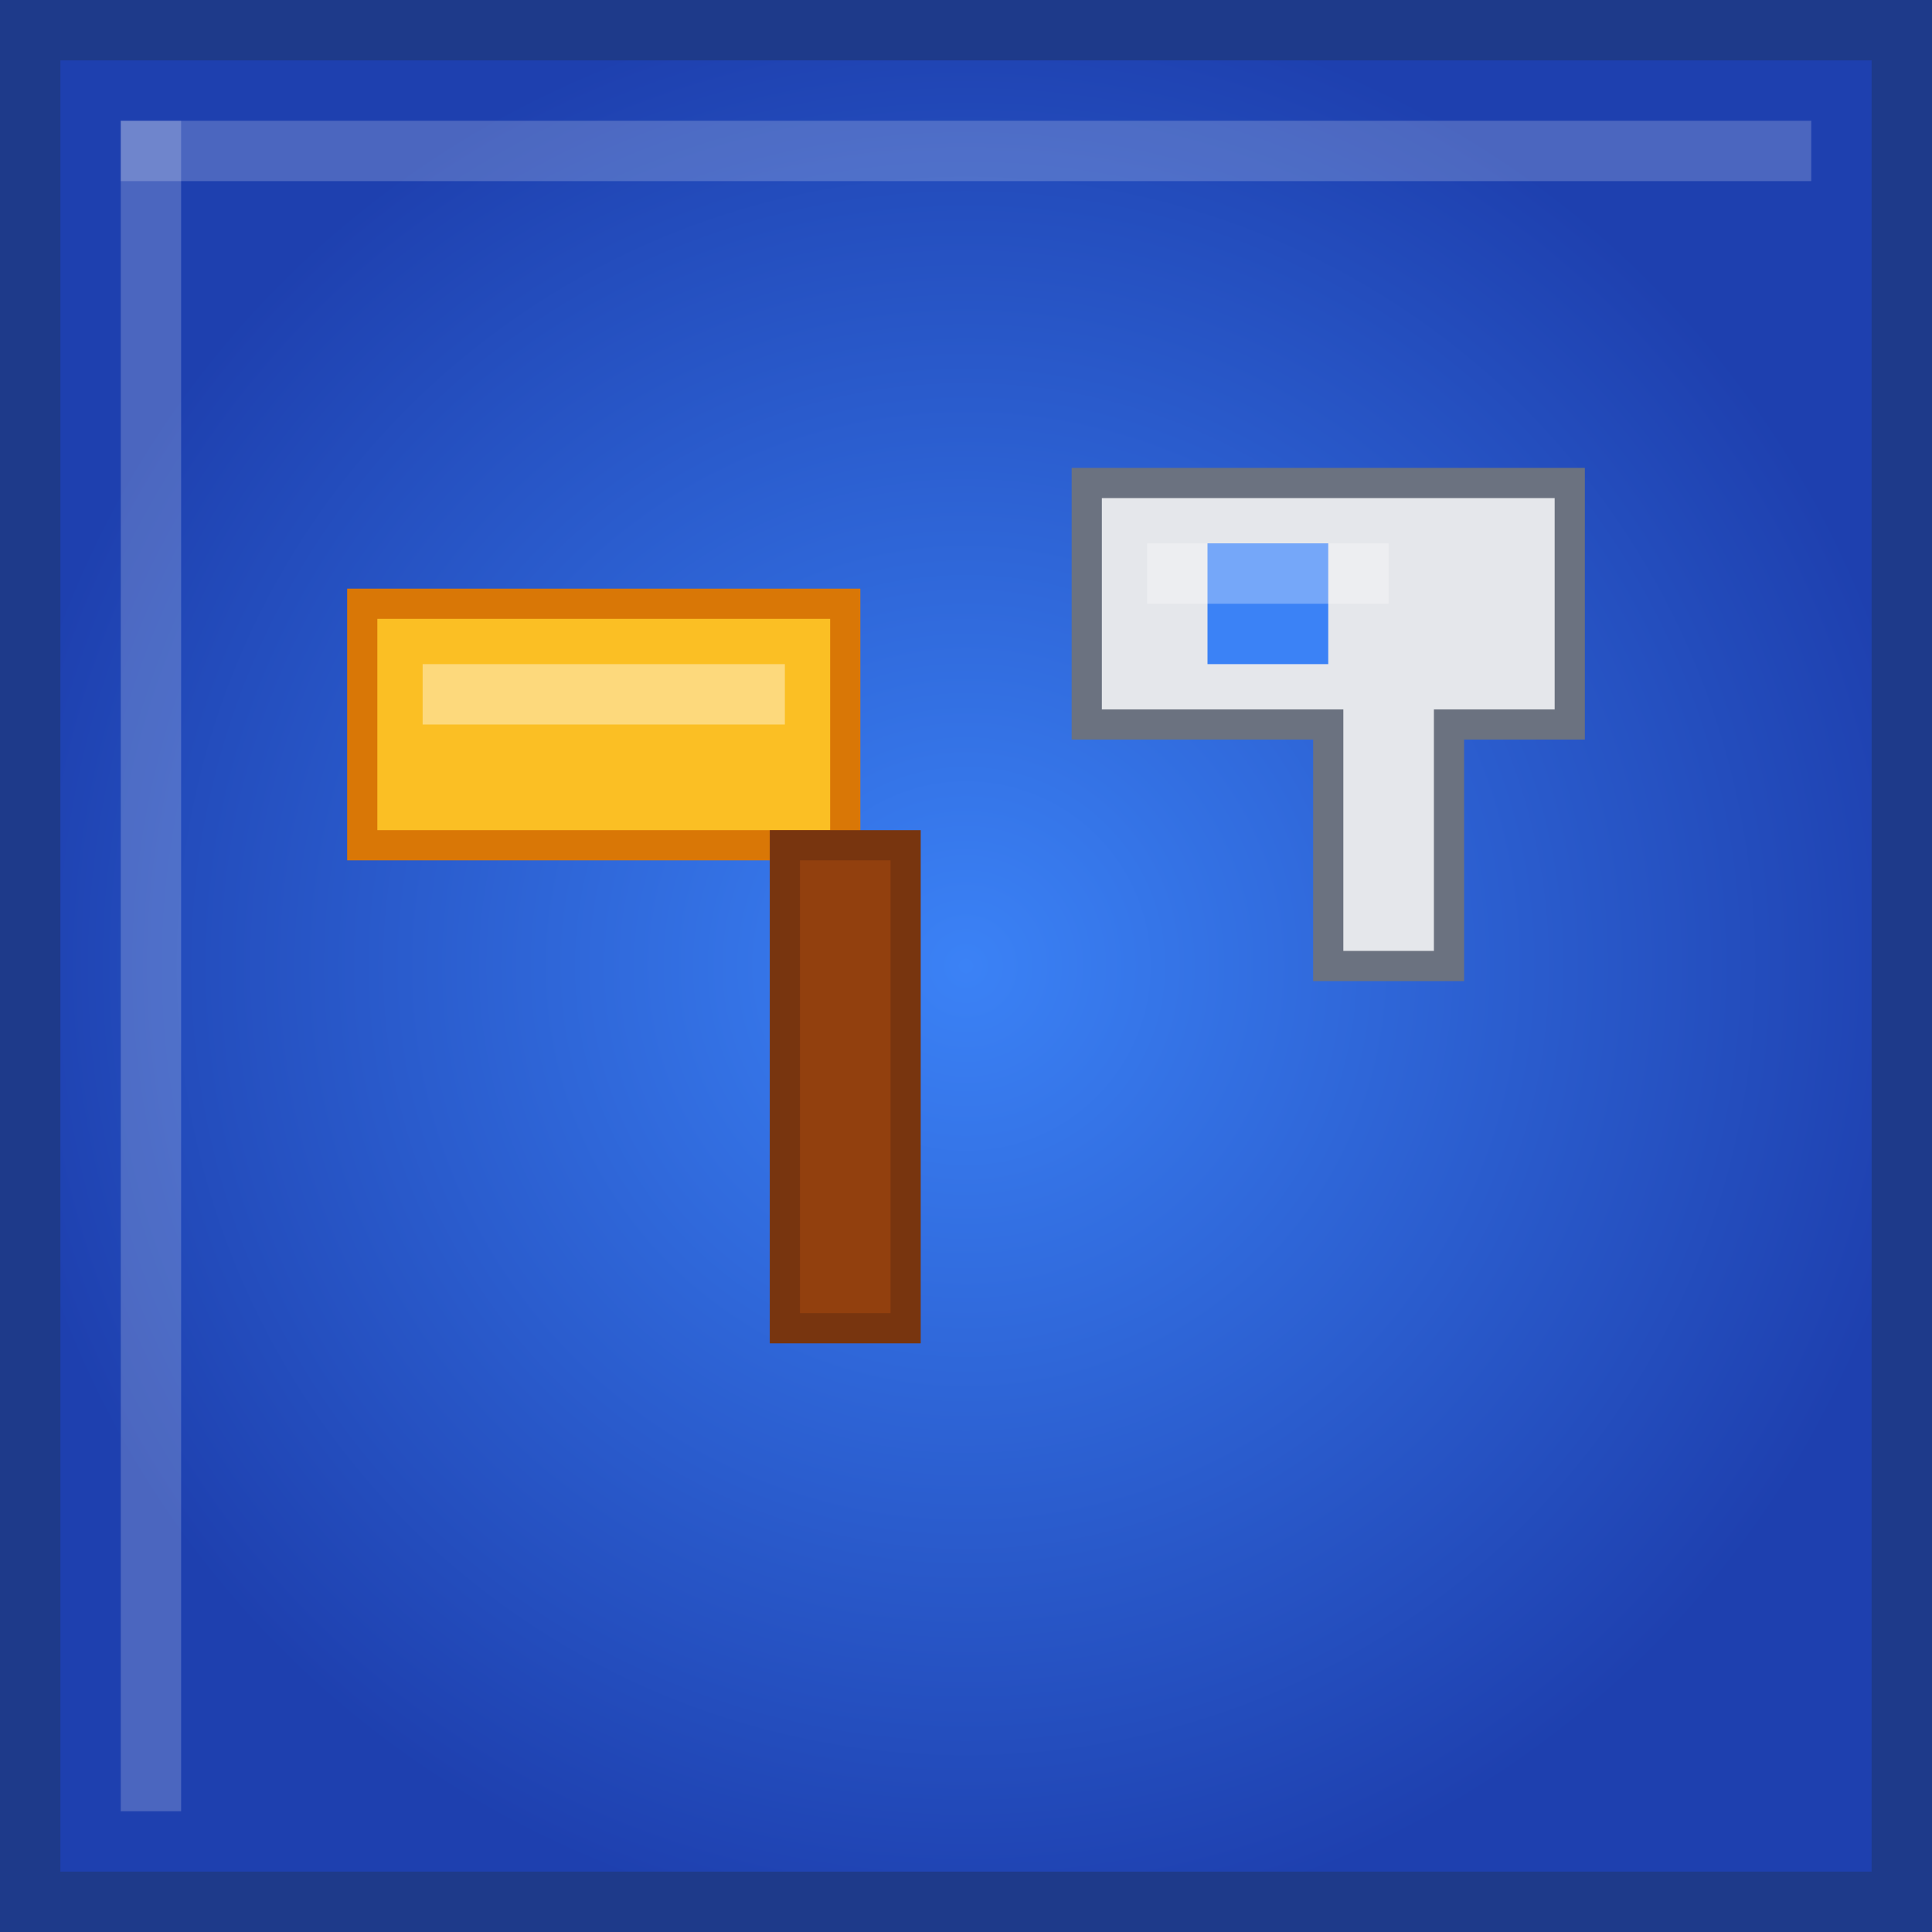
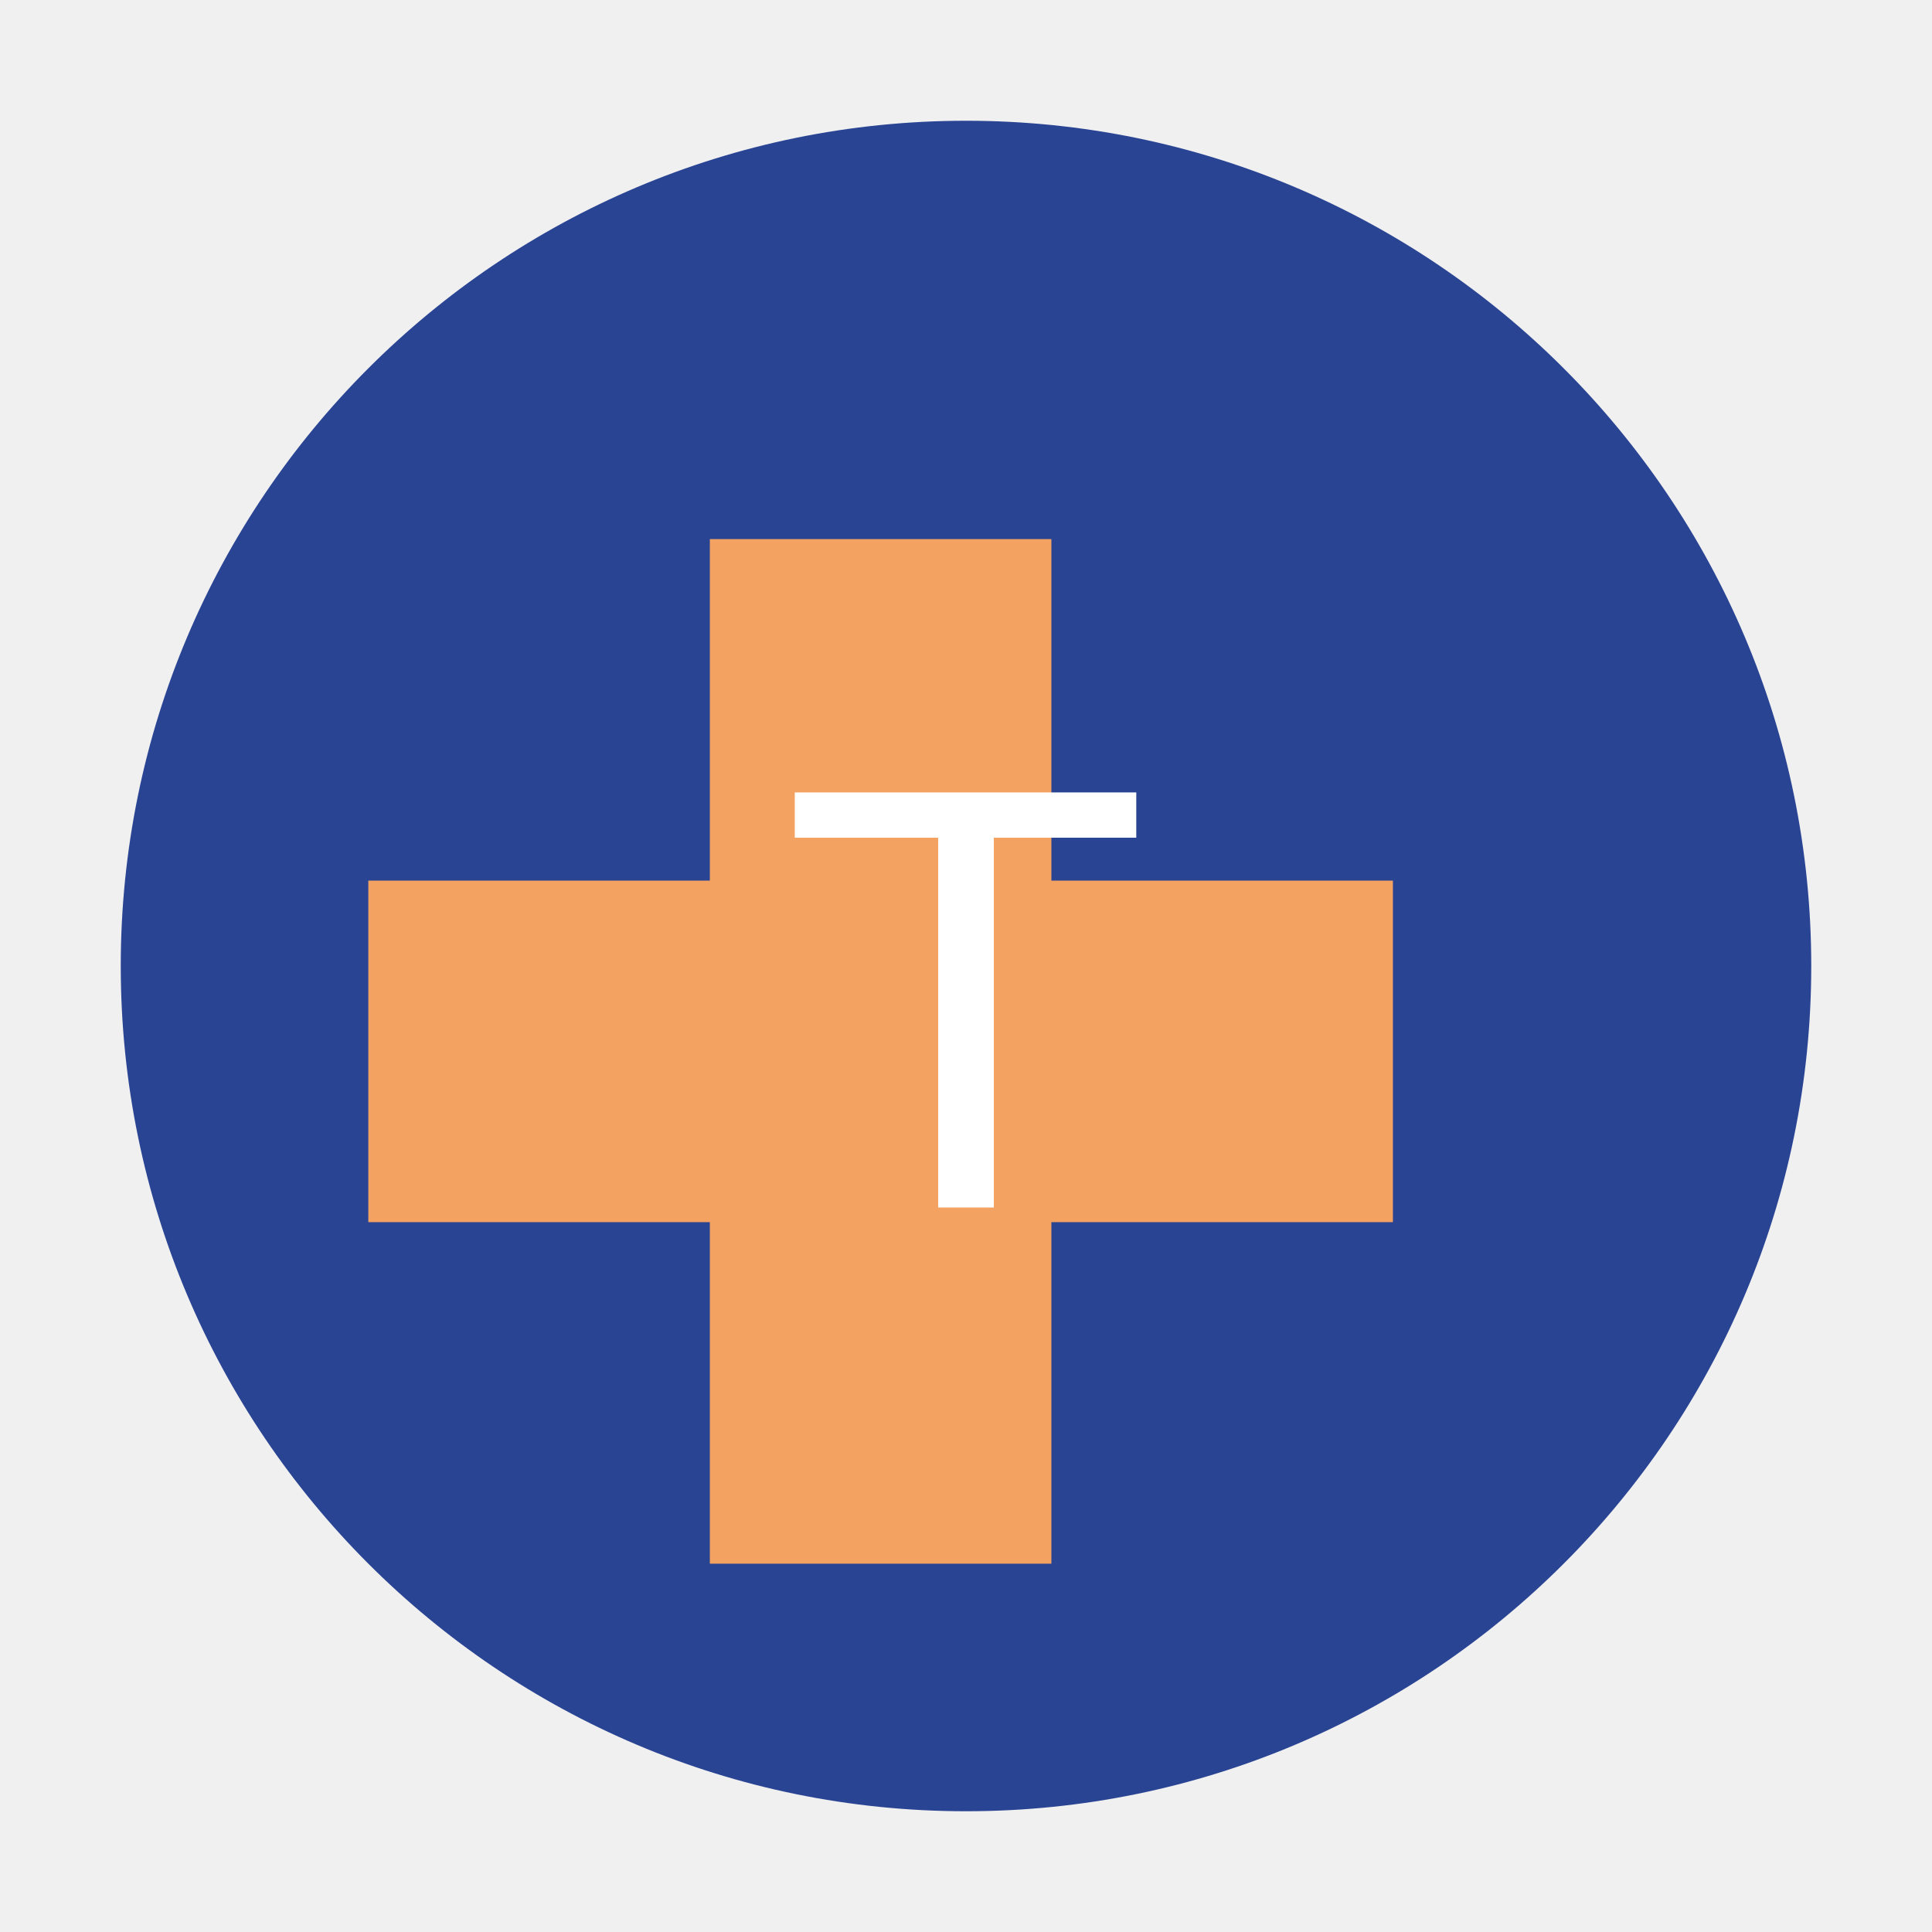
- <svg xmlns="http://www.w3.org/2000/svg" width="32" height="32" viewBox="0 0 32 32" fill="none">
-   <defs>
-     <radialGradient id="bg" cx="50%" cy="50%" r="50%">
-       <stop offset="0%" style="stop-color:#3b82f6" />
-       <stop offset="100%" style="stop-color:#1e40af" />
-     </radialGradient>
-   </defs>
-   <rect width="32" height="32" fill="url(#bg)" stroke="#1e3a8a" stroke-width="2" />
-   <g id="hammer">
-     <rect x="6" y="10" width="8" height="4" fill="#fbbf24" stroke="#d97706" stroke-width="0.5" />
-     <rect x="13" y="14" width="2" height="8" fill="#92400e" stroke="#78350f" stroke-width="0.5" />
-     <rect x="7" y="11" width="6" height="1" fill="rgba(255,255,255,0.4)" />
-   </g>
-   <g id="wrench">
-     <path d="M18 8 L26 8 L26 12 L24 12 L24 16 L22 16 L22 12 L18 12 Z" fill="#e5e7eb" stroke="#6b7280" stroke-width="0.5" />
-     <rect x="20" y="9" width="2" height="2" fill="#3b82f6" />
-     <rect x="19" y="9" width="4" height="1" fill="rgba(255,255,255,0.3)" />
-   </g>
-   <rect x="2" y="2" width="28" height="1" fill="rgba(255,255,255,0.2)" />
-   <rect x="2" y="2" width="1" height="28" fill="rgba(255,255,255,0.2)" />
+ <svg xmlns="http://www.w3.org/2000/svg" width="32" height="32" viewBox="0 0 32 32">
+   <circle cx="16" cy="16" r="14" fill="#2A4494" />
+   <path d="M12 10 L16 14 L20 10 L24 14 L20 18 L24 22 L20 26 L16 22 L12 26 L8 22 L12 18 L8 14 Z" fill="#F4A261" transform="rotate(45 16 16)" />
+   <text x="16" y="20" font-size="10" text-anchor="middle" fill="white" font-family="Arial, sans-serif">T</text>
</svg>
